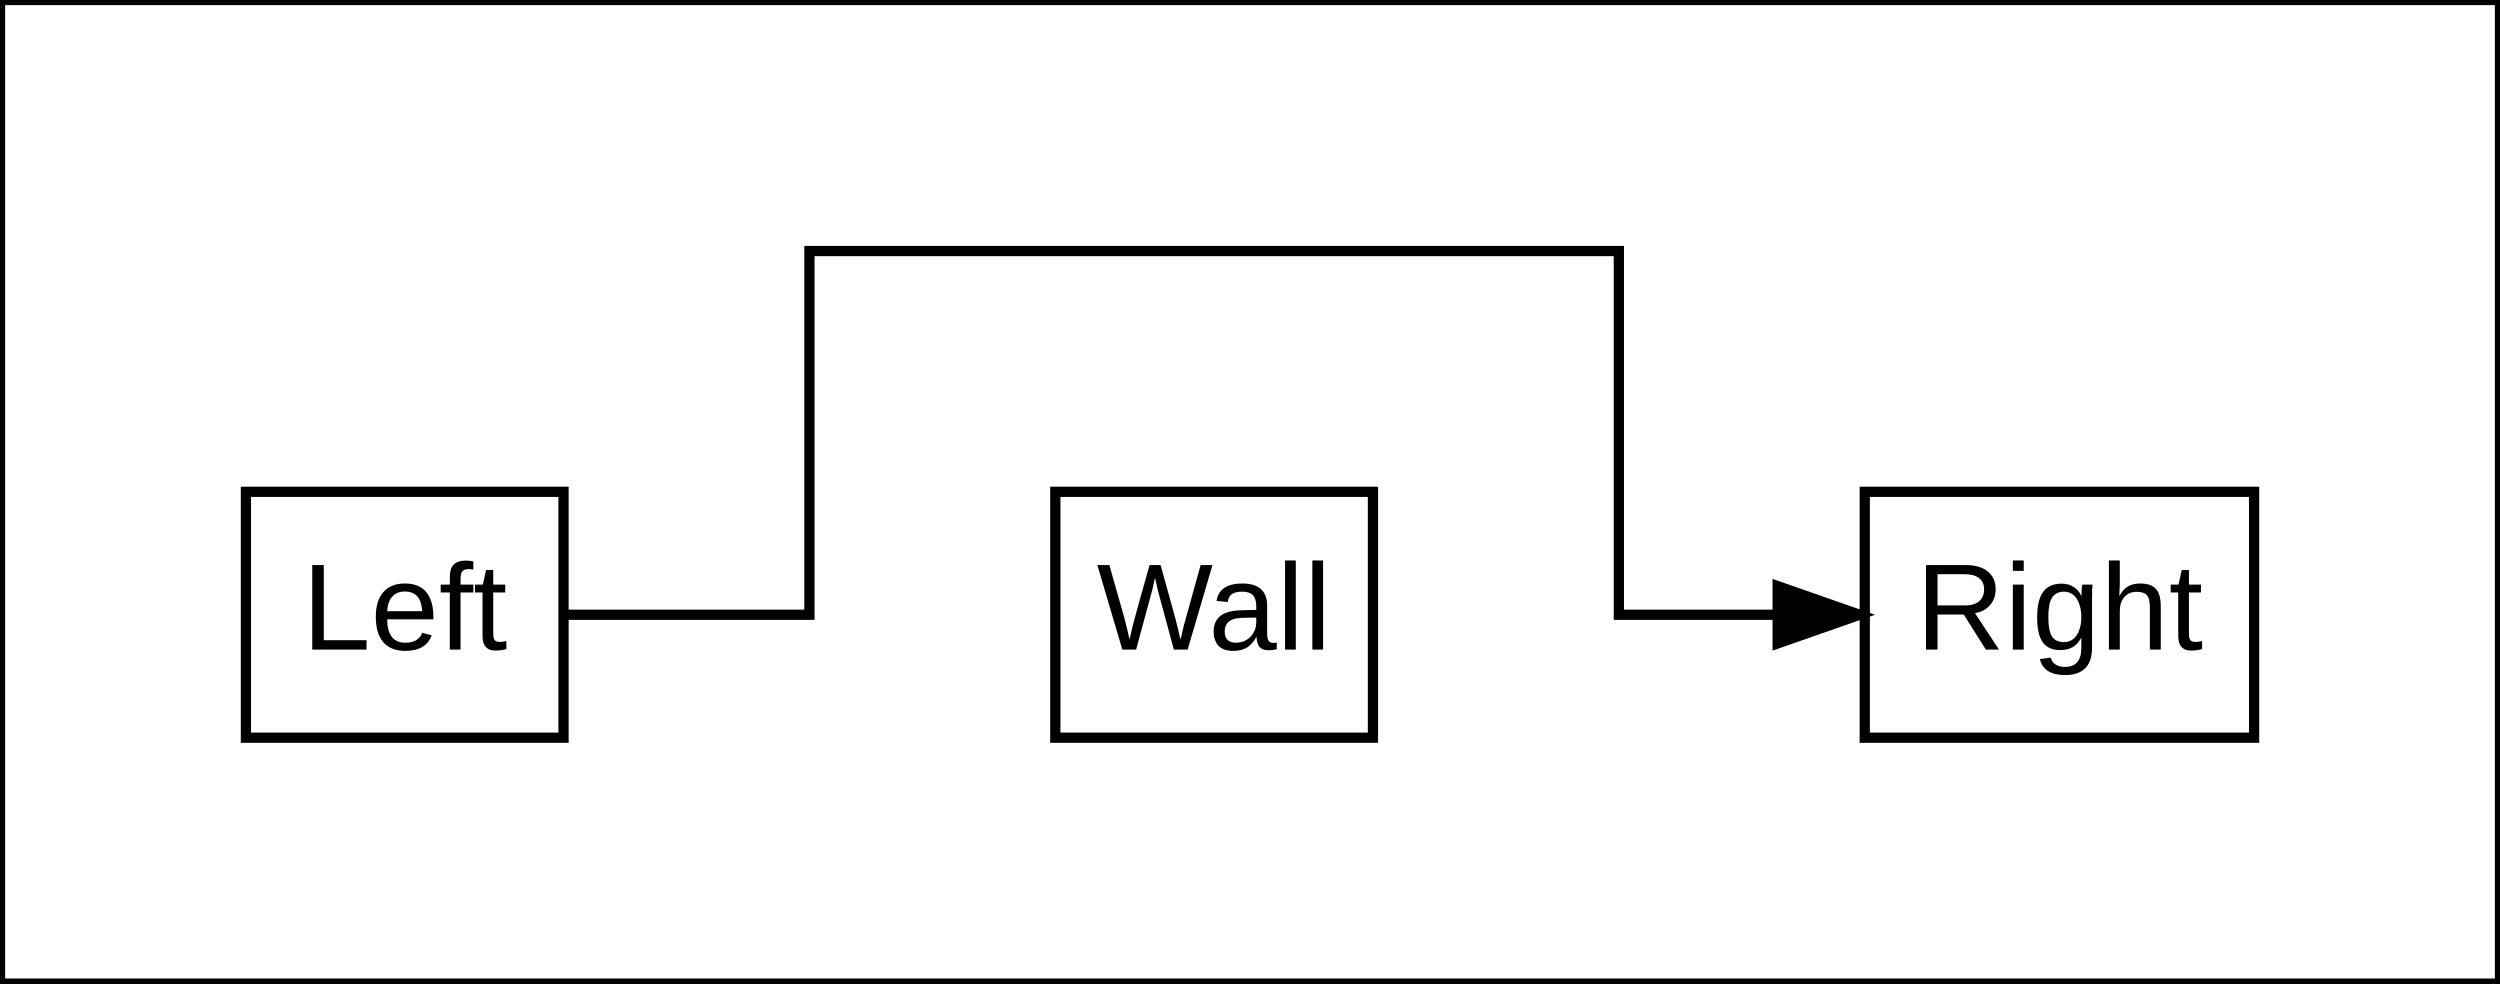
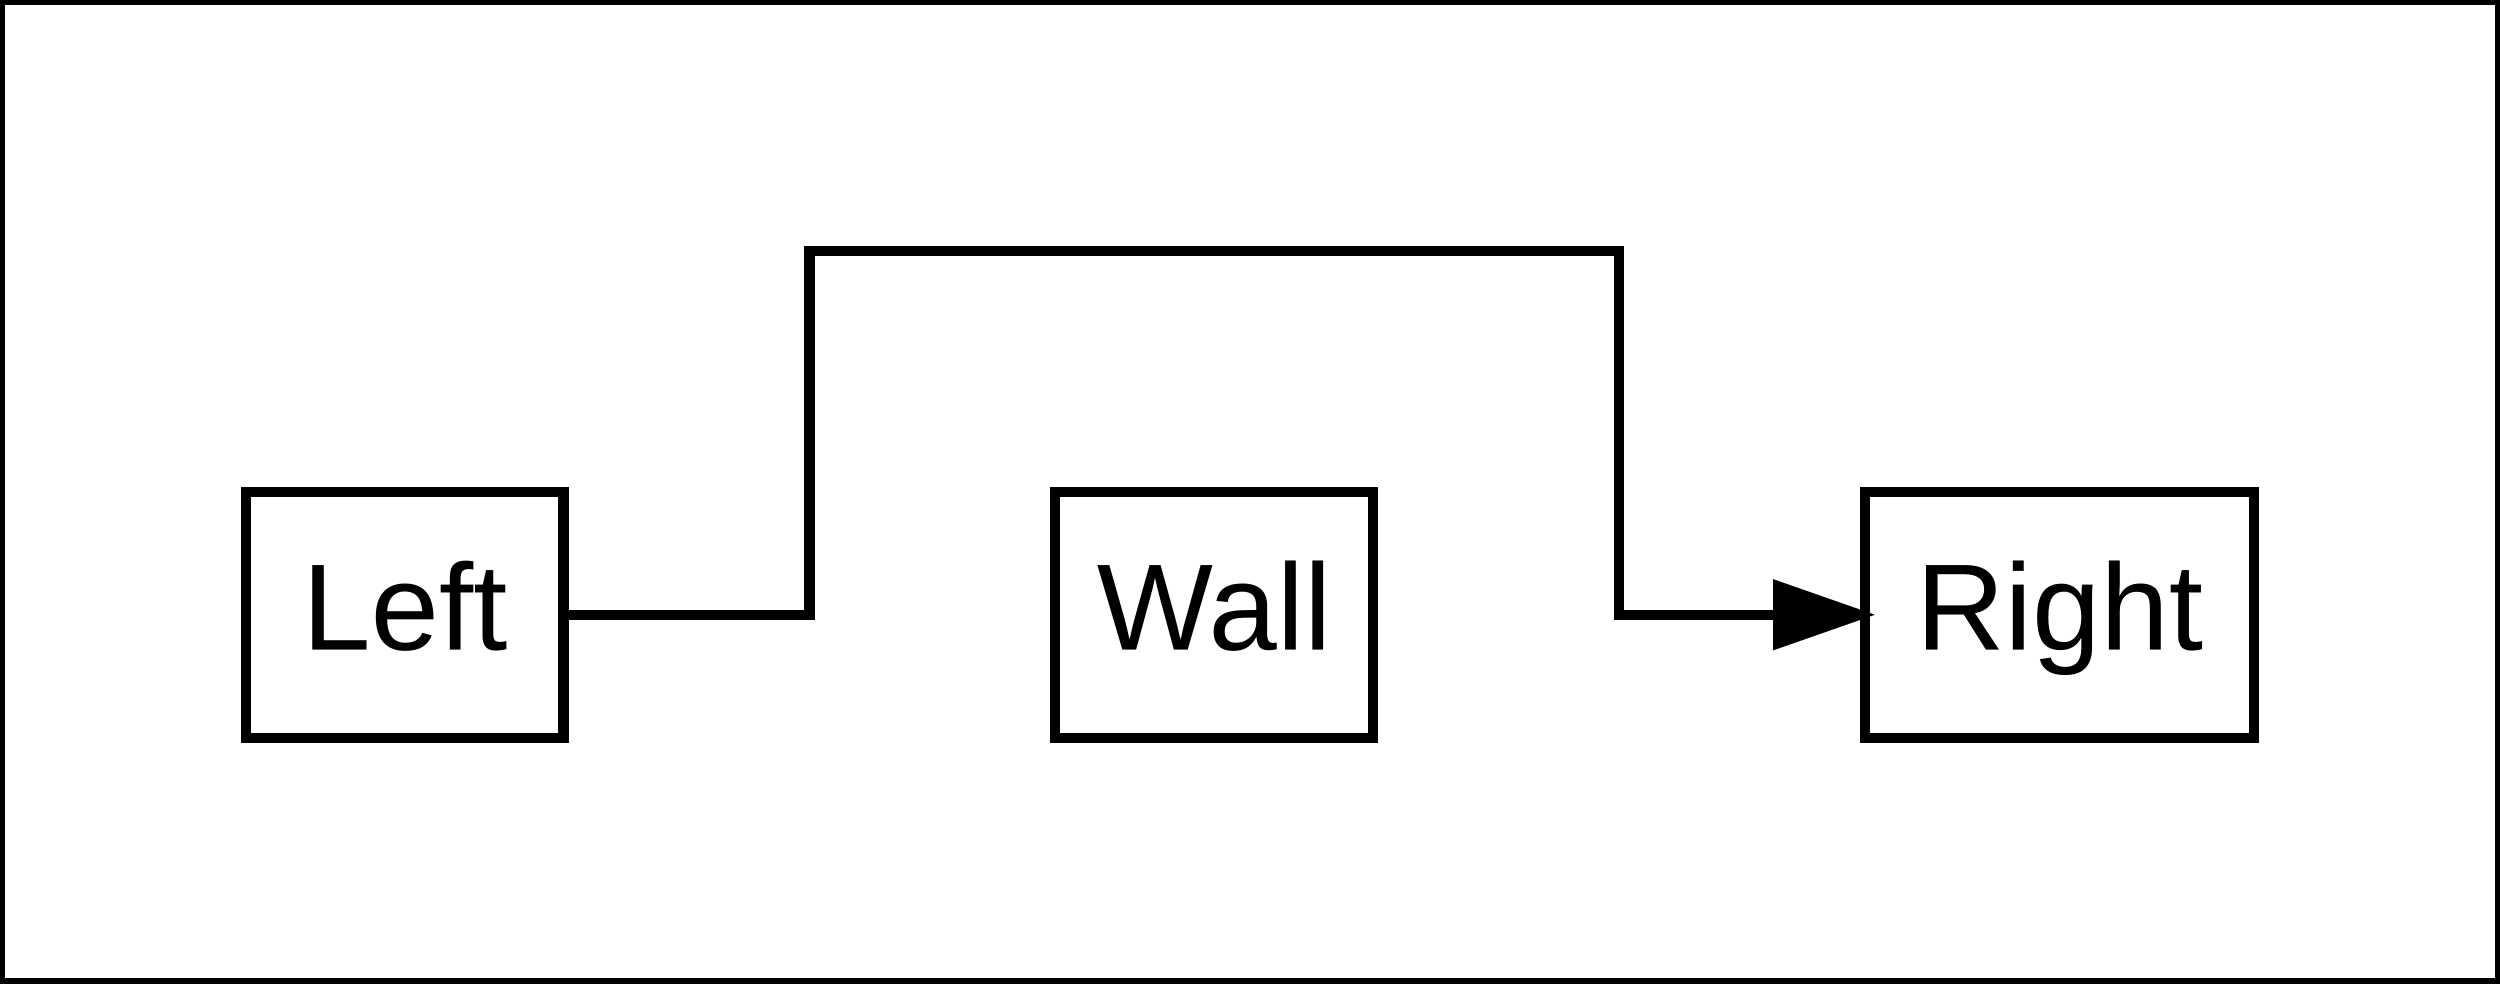
<svg xmlns="http://www.w3.org/2000/svg" width="244" height="96">
  <defs>
    <marker id="arrowhead" markerWidth="10" markerHeight="7" refX="9" refY="3.5" orient="auto" markerUnits="strokeWidth">
      <polygon points="0 0, 10 3.5, 0 7" fill="black" />
    </marker>
  </defs>
-   <rect x="0" y="0" width="244" height="96" fill="white" stroke="black" stroke-width="1" />
-   <rect x="24" y="48" width="31" height="24" fill="white" stroke="black" stroke-width="1" />
+   <rect x="0" y="0" width="244" height="96" fill="white" stroke="black" stroke-width="1" shape-rendering="crispEdges" />
+   <rect x="24" y="48" width="31" height="24" fill="white" stroke="black" stroke-width="1" shape-rendering="crispEdges" />
  <text x="39.5" y="60" text-anchor="middle" dominant-baseline="middle" font-family="Arial" font-size="12">Left</text>
-   <rect x="103" y="48" width="31" height="24" fill="white" stroke="black" stroke-width="1" />
+   <rect x="103" y="48" width="31" height="24" fill="white" stroke="black" stroke-width="1" shape-rendering="crispEdges" />
  <text x="118.5" y="60" text-anchor="middle" dominant-baseline="middle" font-family="Arial" font-size="12">Wall</text>
-   <rect x="182" y="48" width="38" height="24" fill="white" stroke="black" stroke-width="1" />
+   <rect x="182" y="48" width="38" height="24" fill="white" stroke="black" stroke-width="1" shape-rendering="crispEdges" />
  <text x="201" y="60" text-anchor="middle" dominant-baseline="middle" font-family="Arial" font-size="12">Right</text>
-   <polyline points="55,60 79,60 79,24.5 158,24.5 158,60 182,60" fill="none" stroke="black" stroke-width="1" marker-end="url(#arrowhead)" />
+   <polyline points="55,60 79,60 79,24.5 158,24.5 158,60 182,60" fill="none" stroke="black" stroke-width="1" shape-rendering="crispEdges" marker-end="url(#arrowhead)" />
</svg>
